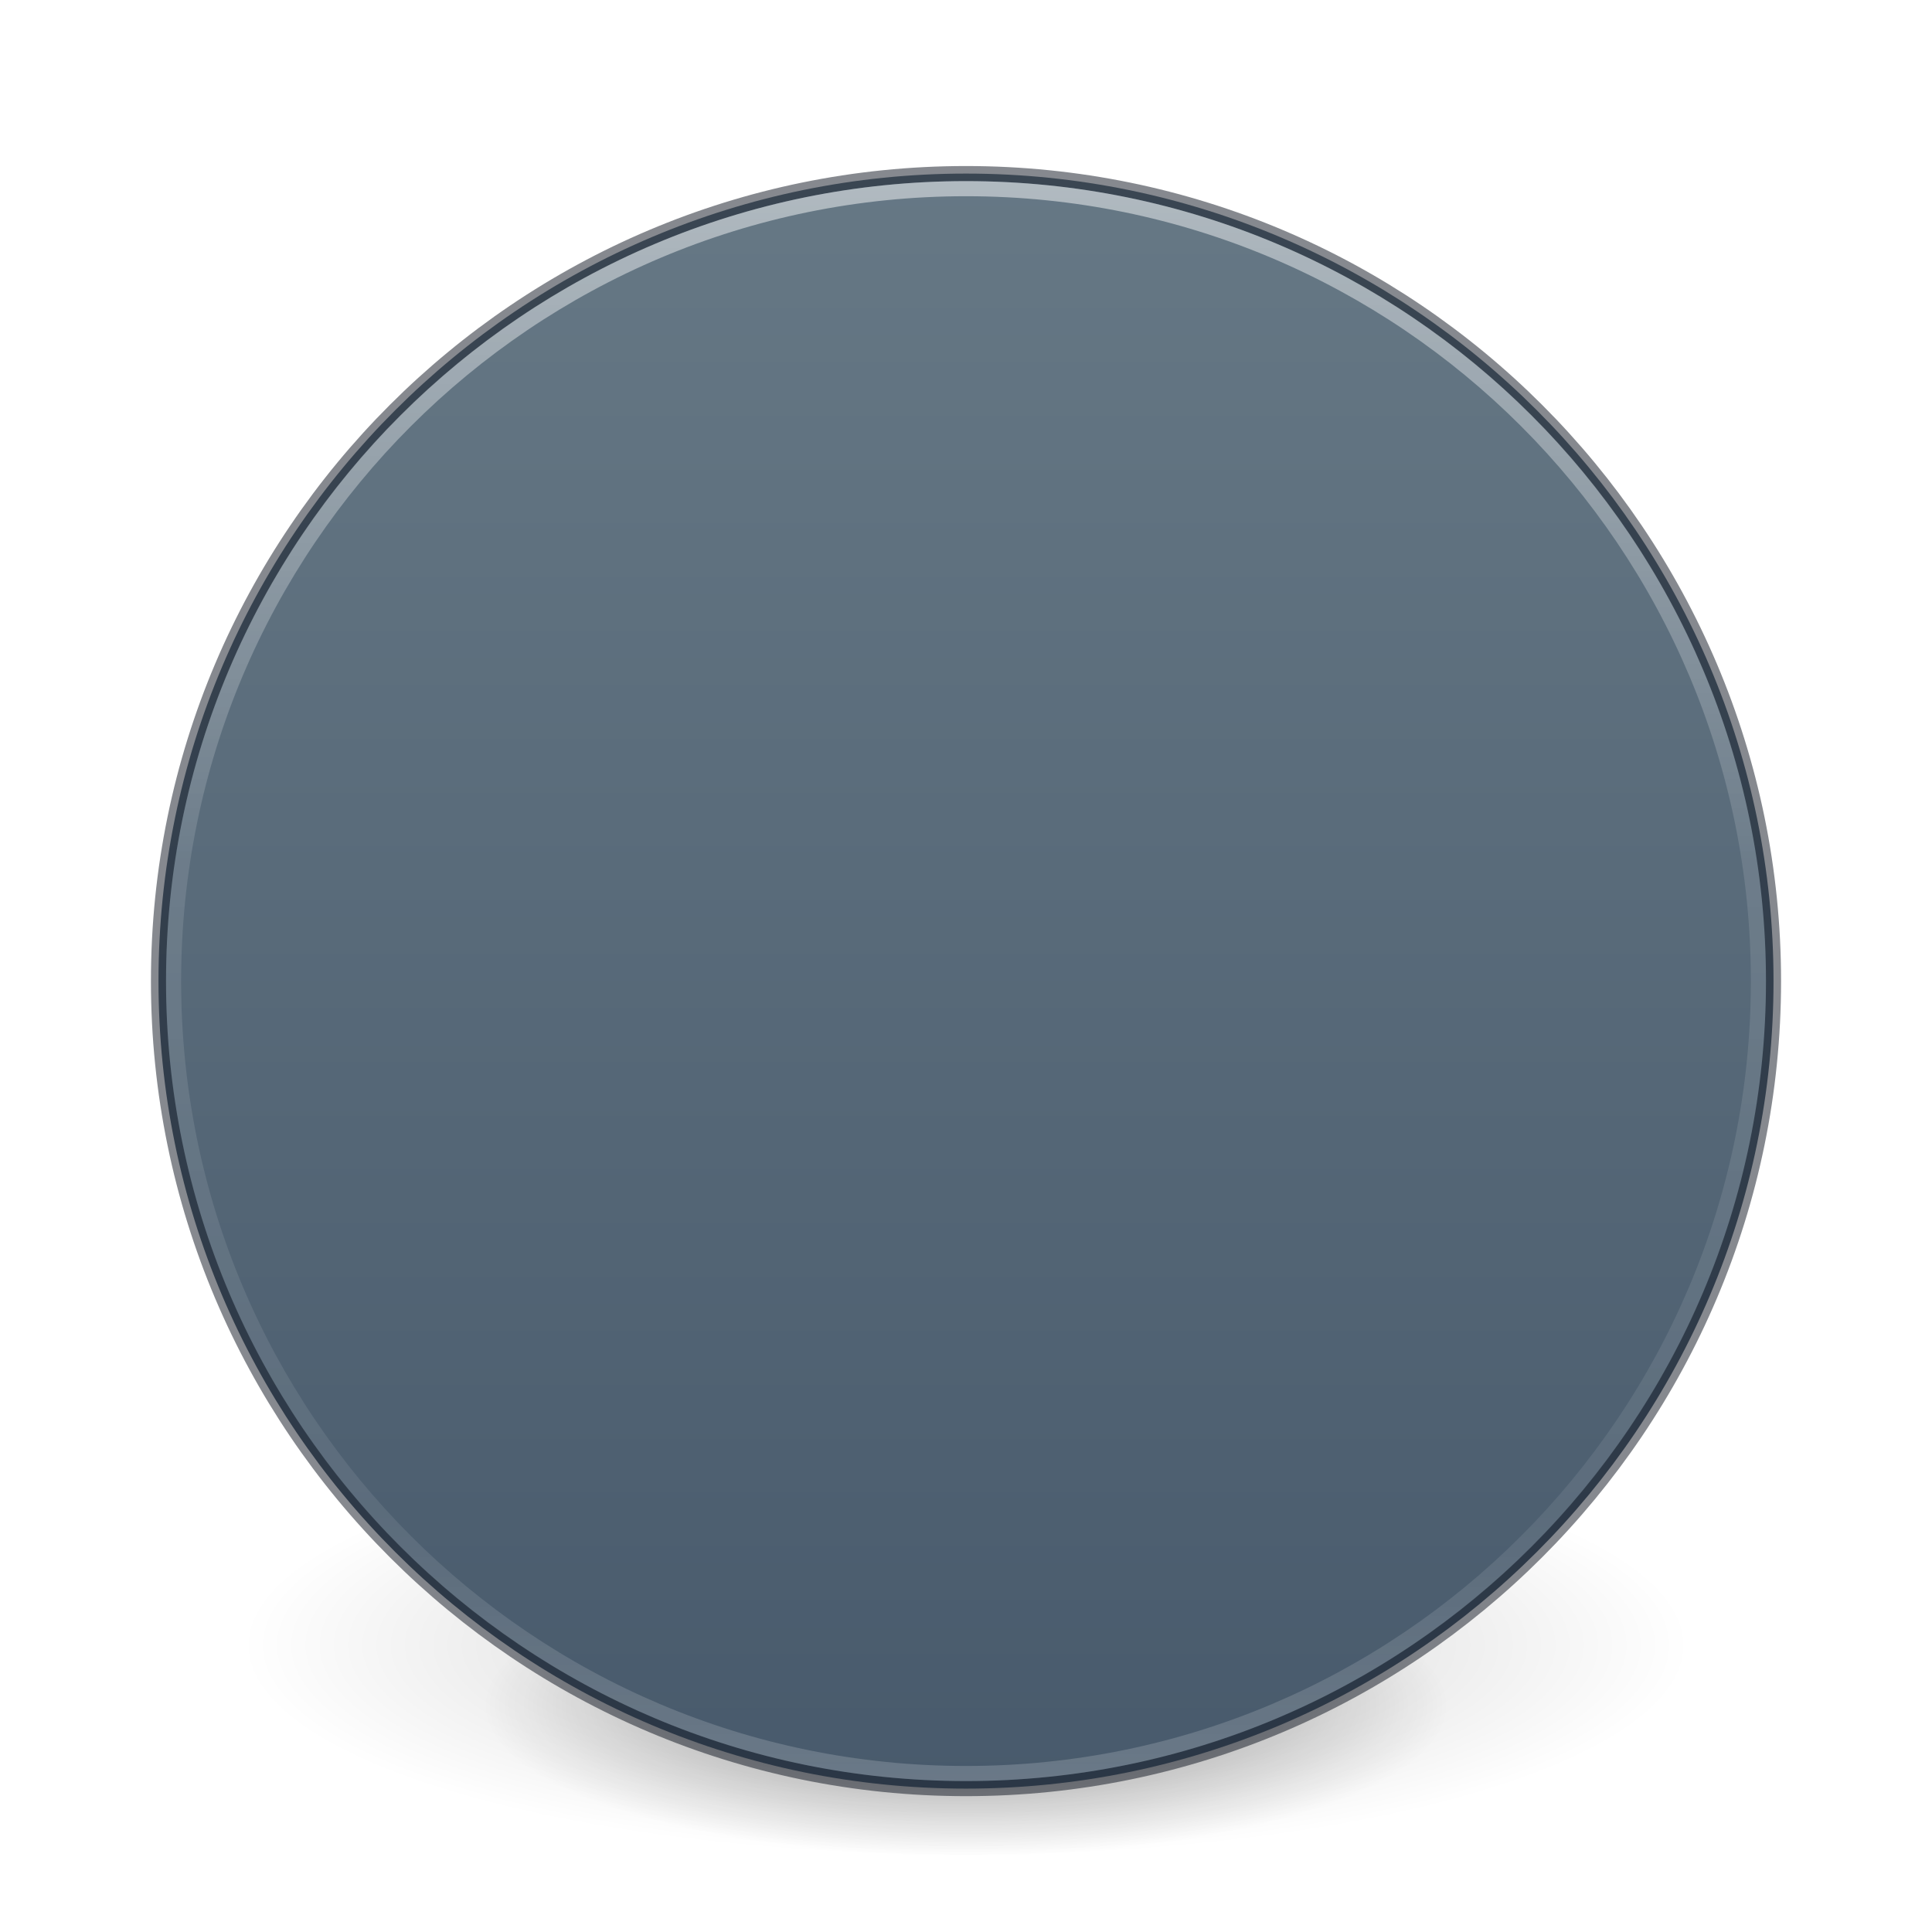
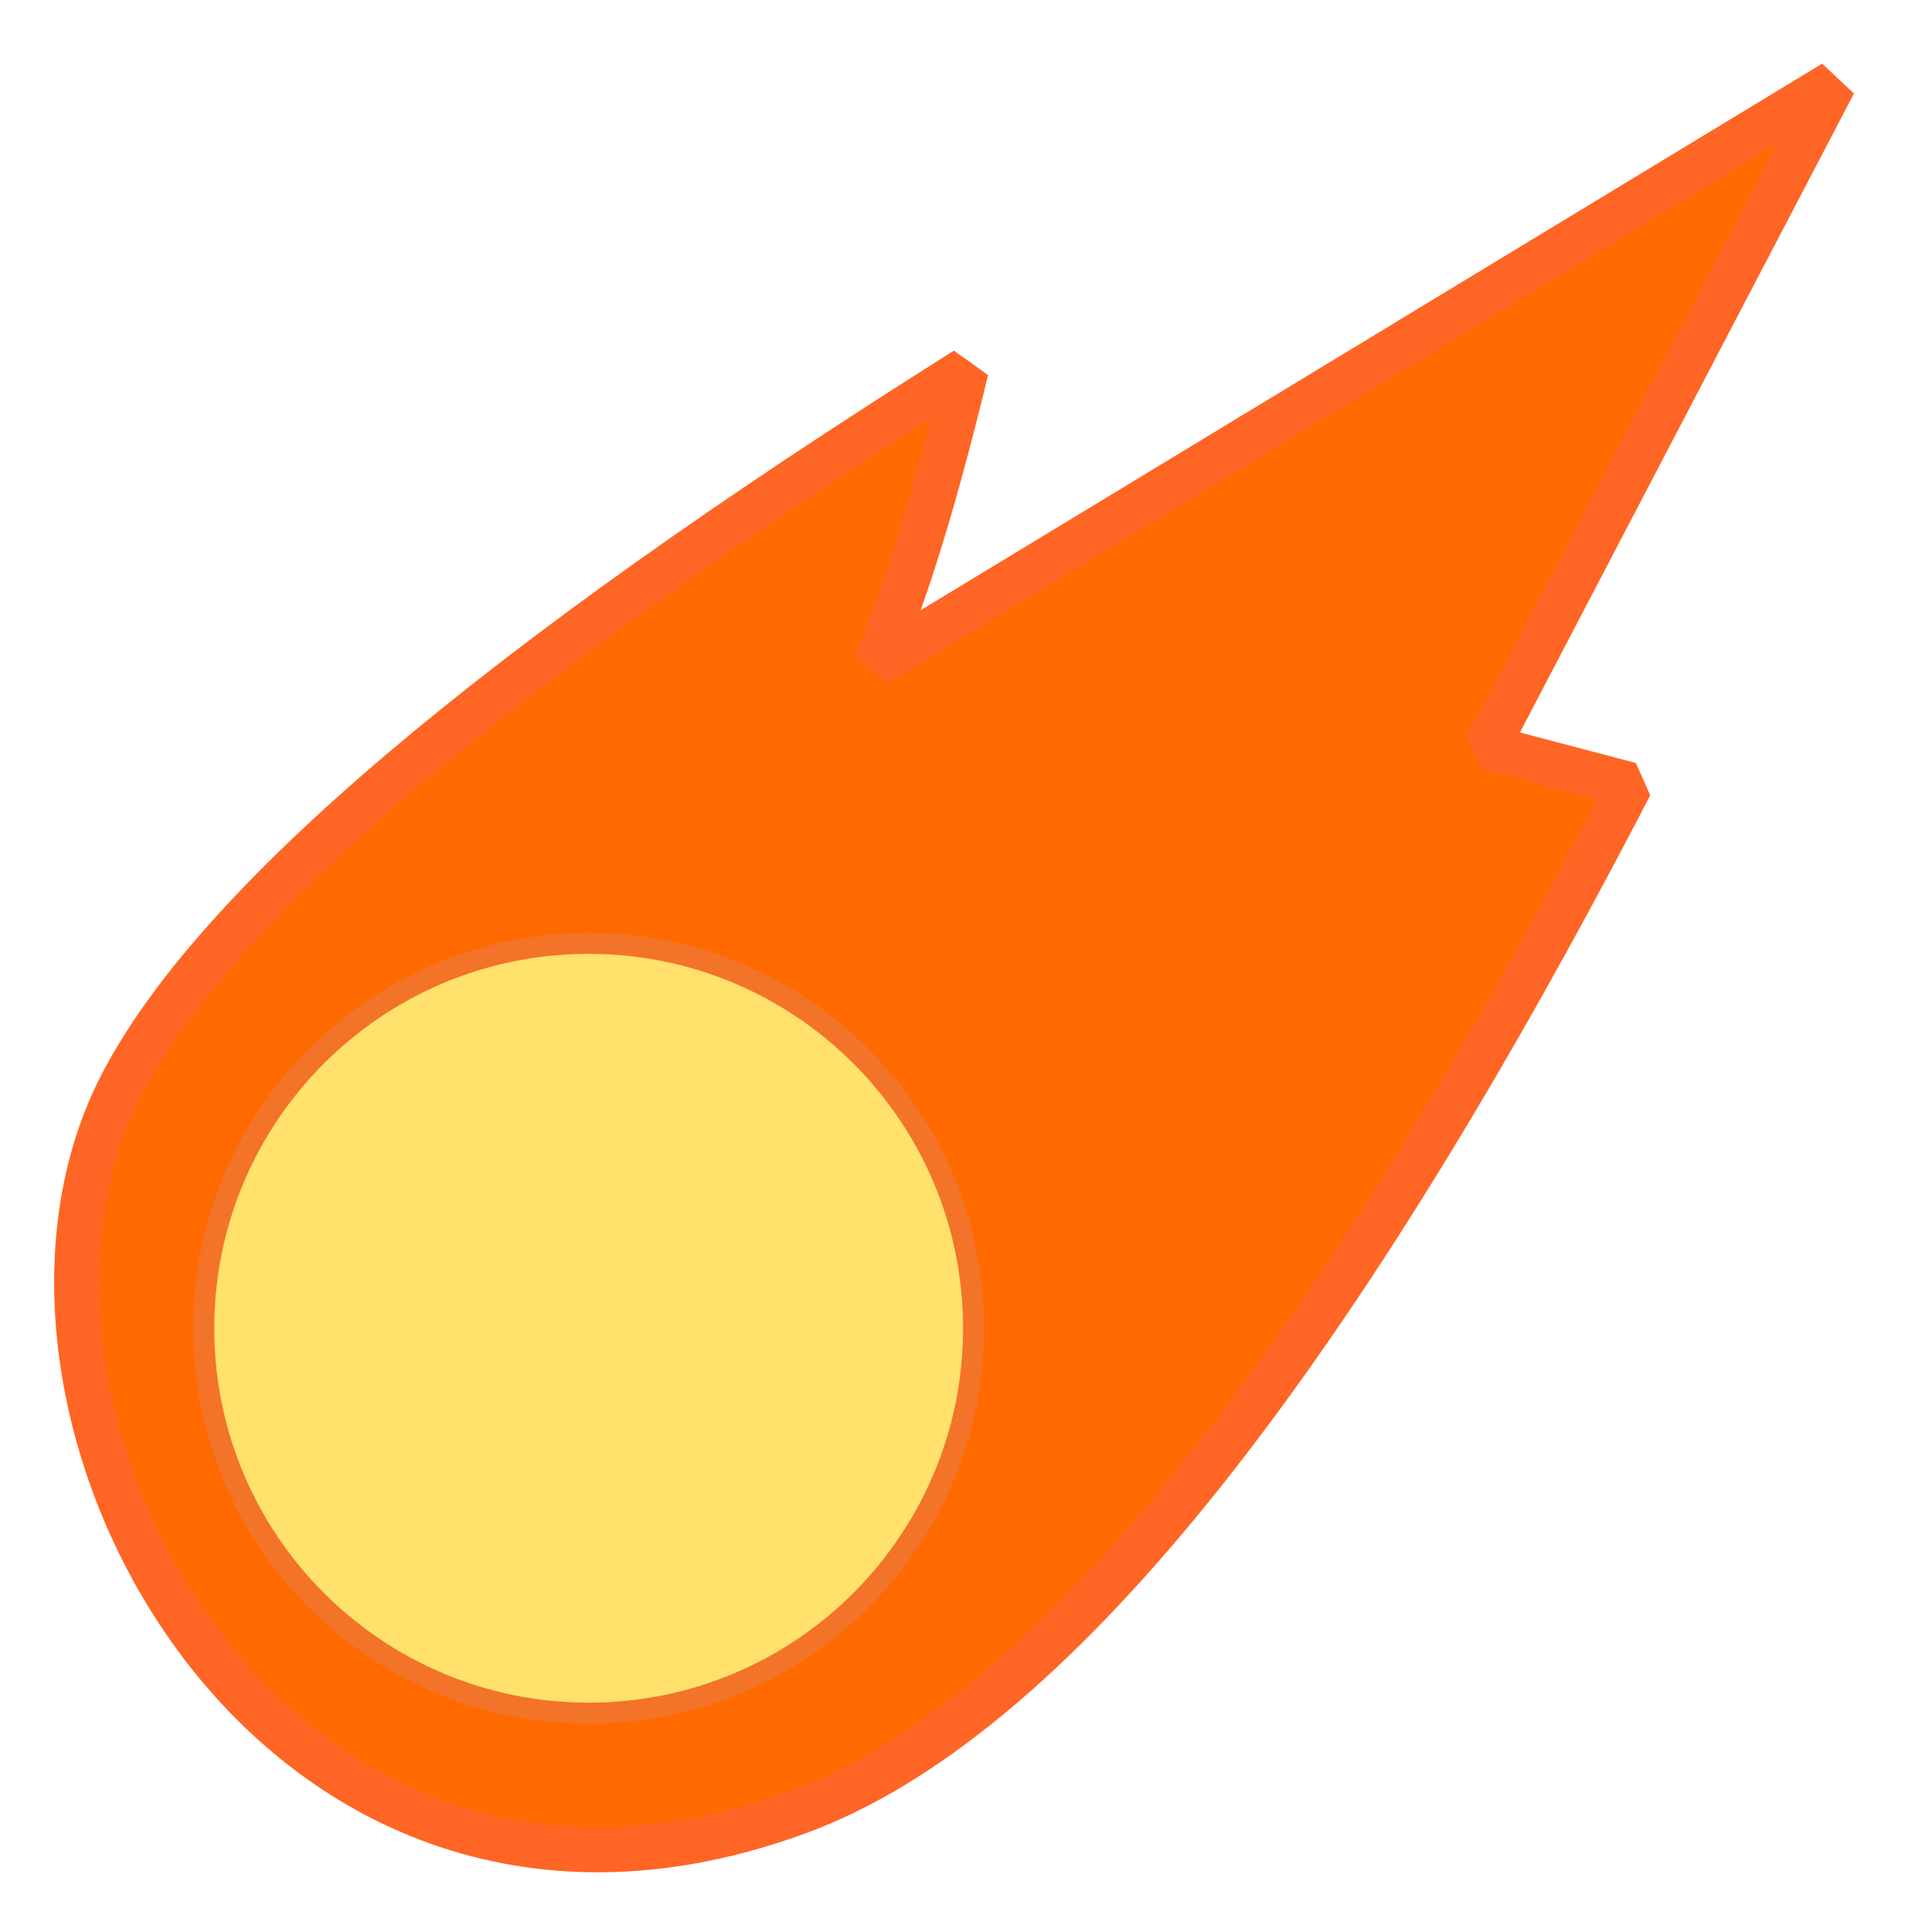
- <svg xmlns="http://www.w3.org/2000/svg" xmlns:xlink="http://www.w3.org/1999/xlink" id="svg4518" height="128" width="128" version="1.1">
-   <defs id="defs4520">
-     <linearGradient id="linearGradient918">
-       <stop id="stop914" offset="0" style="stop-color:#667885;stop-opacity:1" />
-       <stop id="stop916" offset="1" style="stop-color:#485a6c;stop-opacity:1" />
-     </linearGradient>
-     <linearGradient id="linearGradient4223">
-       <stop id="stop4225" style="stop-color:#ffffff;stop-opacity:0" offset="0" />
-       <stop id="stop4229" style="stop-color:#ffffff;stop-opacity:0.127" offset="0.372" />
-       <stop offset="0.597" style="stop-color:#ffffff;stop-opacity:0.273" id="stop4231" />
-       <stop offset="0.637" style="stop-color:#ffffff;stop-opacity:1" id="stop4233" />
-       <stop id="stop4235" style="stop-color:#ffffff;stop-opacity:0.229" offset="0.771" />
-       <stop id="stop4237" style="stop-color:#ffffff;stop-opacity:0" offset="1" />
-     </linearGradient>
-     <linearGradient id="linearGradient4335">
-       <stop id="stop4337" offset="0" style="stop-color:#ffffff;stop-opacity:1;" />
-       <stop id="stop4339" offset="1" style="stop-color:#ffffff;stop-opacity:0;" />
-     </linearGradient>
-     <linearGradient gradientTransform="matrix(4.353409,0,0,4.353411,-250.2121,-56.31608)" gradientUnits="userSpaceOnUse" xlink:href="#linearGradient4806-2-9" id="linearGradient3549" y2="40.496" x2="71.204" y1="15.369" x1="71.204" />
-     <linearGradient id="linearGradient4806-2-9">
-       <stop offset="0" style="stop-color:#ffffff;stop-opacity:1" id="stop4808-4-5" />
-       <stop offset="0.424" style="stop-color:#ffffff;stop-opacity:0.235" id="stop4810-0-5" />
-       <stop offset="0.821" style="stop-color:#ffffff;stop-opacity:0.157" id="stop4812-8-4" />
-       <stop offset="1" style="stop-color:#ffffff;stop-opacity:0.392" id="stop4814-0-5" />
-     </linearGradient>
-     <radialGradient gradientTransform="matrix(0.3823536,7.5560295e-8,-1.8372241e-8,0.1115265,-5.925426,100.3329)" gradientUnits="userSpaceOnUse" xlink:href="#linearGradient3820-7-2-7" id="radialGradient3300" fy="185.297" fx="99.189" r="62.769" cy="185.297" cx="99.189" />
-     <linearGradient id="linearGradient3820-7-2-7">
-       <stop offset="0" style="stop-color:#000000;stop-opacity:1" id="stop3822-2-6-8" />
-       <stop offset="1" style="stop-color:#000000;stop-opacity:0" id="stop3824-1-2-6" />
-     </linearGradient>
-     <radialGradient gradientTransform="matrix(0.2549024,5.3965937e-8,-1.2248161e-8,0.07965335,6.716383,108.2394)" gradientUnits="userSpaceOnUse" xlink:href="#linearGradient3820-7-2-7" id="radialGradient4192" fy="185.297" fx="99.189" r="62.769" cy="185.297" cx="99.189" />
-     <linearGradient gradientTransform="matrix(0,2.410766,2.411065,0,8.698925,2.734156)" gradientUnits="userSpaceOnUse" xlink:href="#linearGradient4804" id="linearGradient4362" y2="23" x2="47.5" y1="23" x1="3.5" />
-     <linearGradient id="linearGradient4804">
-       <stop offset="0" style="stop-color:#ffffff;stop-opacity:0" id="stop4806" />
-       <stop id="stop4239" style="stop-color:#ffffff;stop-opacity:0.176" offset="0.2" />
-       <stop id="stop4808" style="stop-color:#ffffff;stop-opacity:0.851;" offset="0.324" />
-       <stop offset="0.457" style="stop-color:#ffffff;stop-opacity:0.127" id="stop4812" />
-       <stop id="stop4818" style="stop-color:#ffffff;stop-opacity:0.137" offset="0.77" />
-       <stop id="stop4816" style="stop-color:#ffffff;stop-opacity:1" offset="0.84" />
-       <stop offset="1" style="stop-color:#ffffff;stop-opacity:0" id="stop4810" />
-     </linearGradient>
-     <linearGradient gradientTransform="matrix(1.70488,1.704669,-1.70488,1.704669,59.89122,-18.46776)" gradientUnits="userSpaceOnUse" xlink:href="#linearGradient4820" id="linearGradient4355" y2="27.243" x2="4.287" y1="27.262" x1="47.1" />
-     <linearGradient id="linearGradient4820">
-       <stop id="stop4822" style="stop-color:#ffffff;stop-opacity:0" offset="0" />
-       <stop offset="0.047" style="stop-color:#ffffff;stop-opacity:0.122" id="stop4219" />
-       <stop offset="0.134" style="stop-color:#ffffff;stop-opacity:0.851;" id="stop4824" />
-       <stop id="stop4217" style="stop-color:#ffffff;stop-opacity:0" offset="0.235" />
-       <stop id="stop4826" style="stop-color:#ffffff;stop-opacity:0.127" offset="0.363" />
-       <stop offset="0.436" style="stop-color:#ffffff;stop-opacity:1" id="stop4928" />
-       <stop id="stop4930" style="stop-color:#ffffff;stop-opacity:0.205" offset="0.525" />
-       <stop offset="0.725" style="stop-color:#ffffff;stop-opacity:0.273" id="stop4828" />
-       <stop offset="0.84" style="stop-color:#ffffff;stop-opacity:1" id="stop4830" />
-       <stop id="stop4832" style="stop-color:#ffffff;stop-opacity:0" offset="1" />
-     </linearGradient>
-     <linearGradient gradientTransform="matrix(2.411065,0,0,-2.410766,2.671272,119.6563)" gradientUnits="userSpaceOnUse" xlink:href="#linearGradient4834" id="linearGradient4344" y2="23" x2="47.5" y1="23" x1="4.49" />
-     <linearGradient id="linearGradient4834">
-       <stop id="stop4836" style="stop-color:#ffffff;stop-opacity:0" offset="0" />
-       <stop offset="0.168" style="stop-color:#ffffff;stop-opacity:0.851;" id="stop4838" />
-       <stop id="stop4840" style="stop-color:#ffffff;stop-opacity:0.127" offset="0.457" />
-       <stop offset="0.661" style="stop-color:#ffffff;stop-opacity:0.273" id="stop4842" />
-       <stop offset="0.726" style="stop-color:#ffffff;stop-opacity:1" id="stop4844" />
-       <stop id="stop4221" style="stop-color:#ffffff;stop-opacity:0.273" offset="0.787" />
-       <stop id="stop4846" style="stop-color:#ffffff;stop-opacity:0" offset="1" />
-     </linearGradient>
-     <linearGradient y2="22.18" x2="44.629" y1="58.276" x1="5.551" gradientTransform="matrix(0,2.410766,2.411065,0,-22.74887,2.734156)" gradientUnits="userSpaceOnUse" id="linearGradient4898" xlink:href="#linearGradient4914" />
-     <linearGradient id="linearGradient4914">
-       <stop offset="0" style="stop-color:#ffffff;stop-opacity:0" id="stop4916" />
-       <stop id="stop4918" style="stop-color:#ffffff;stop-opacity:0.851;" offset="0.143" />
-       <stop offset="0.346" style="stop-color:#ffffff;stop-opacity:0.127" id="stop4920" />
-       <stop id="stop4922" style="stop-color:#ffffff;stop-opacity:0.273" offset="0.645" />
-       <stop id="stop4924" style="stop-color:#ffffff;stop-opacity:1" offset="0.728" />
-       <stop offset="0.809" style="stop-color:#ffffff;stop-opacity:0.229" id="stop4932" />
-       <stop offset="1" style="stop-color:#ffffff;stop-opacity:0" id="stop4926" />
-     </linearGradient>
-     <linearGradient y2="22.18" x2="44.629" y1="47.572" x1="11.051" gradientTransform="matrix(0,-2.410766,-2.411065,0,107.5552,128.676)" gradientUnits="userSpaceOnUse" id="linearGradient4946" xlink:href="#linearGradient4223" />
-     <linearGradient y2="15.345" x2="41.073" y1="48.221" x1="25.177" gradientTransform="matrix(0,2.410766,2.411065,0,3.879021,15.71968)" gradientUnits="userSpaceOnUse" id="linearGradient4950" xlink:href="#linearGradient4952" />
-     <linearGradient id="linearGradient4952">
-       <stop id="stop4954" style="stop-color:#ffffff;stop-opacity:0" offset="0" />
-       <stop offset="0.448" style="stop-color:#ffffff;stop-opacity:0.273" id="stop4960" />
-       <stop offset="0.538" style="stop-color:#ffffff;stop-opacity:1" id="stop4962" />
-       <stop id="stop4964" style="stop-color:#ffffff;stop-opacity:0.229" offset="0.651" />
-       <stop id="stop4966" style="stop-color:#ffffff;stop-opacity:0" offset="1" />
-     </linearGradient>
-     <radialGradient gradientUnits="userSpaceOnUse" gradientTransform="matrix(1.787906,0,0,1.787685,7.059619,7.610587)" r="3.636" fy="21.304" fx="46.263" cy="21.304" cx="46.263" id="radialGradient4341" xlink:href="#linearGradient4335" />
-     <radialGradient gradientUnits="userSpaceOnUse" gradientTransform="matrix(1.787906,0,0,1.787685,6.518709,7.295696)" r="3.636" fy="43.295" fx="25.177" cy="43.295" cx="25.177" id="radialGradient4343" xlink:href="#linearGradient4335" />
-     <radialGradient gradientUnits="userSpaceOnUse" gradientTransform="matrix(1.787906,0,0,1.787685,6.22134,9.726181)" r="3.636" fy="51.827" fx="41.15" cy="51.827" cx="41.15" id="radialGradient4345" xlink:href="#linearGradient4335" />
-     <radialGradient gradientUnits="userSpaceOnUse" gradientTransform="matrix(1.787906,0,0,1.787685,6.231331,7.645566)" r="3.636" fy="22.656" fx="13.974" cy="22.656" cx="13.974" id="radialGradient4347" xlink:href="#linearGradient4335" />
-     <radialGradient xlink:href="#linearGradient4335" id="radialGradient4272" gradientUnits="userSpaceOnUse" gradientTransform="matrix(2.338031,0,0,2.337742,-1.456094,-4.816229)" cx="13.974" cy="22.656" fx="13.974" fy="22.656" r="3.636" />
-     <radialGradient xlink:href="#linearGradient4335" id="radialGradient4276" gradientUnits="userSpaceOnUse" gradientTransform="matrix(2.338031,0,0,2.337742,-7.331668,-16.5187)" cx="25.177" cy="43.295" fx="25.177" fy="43.295" r="3.636" />
-     <radialGradient xlink:href="#linearGradient4335" id="radialGradient4280" gradientUnits="userSpaceOnUse" gradientTransform="matrix(2.338031,0,0,2.337741,-18.39076,-4.107574)" cx="46.263" cy="21.304" fx="46.263" fy="21.304" r="3.636" />
-     <radialGradient xlink:href="#linearGradient4335" id="radialGradient4284" gradientUnits="userSpaceOnUse" gradientTransform="matrix(2.338031,0,0,2.337742,-16.41608,-18.78161)" cx="41.15" cy="51.827" fx="41.15" fy="51.827" r="3.636" />
-     <linearGradient gradientTransform="rotate(90,63.99995,65.00005)" gradientUnits="userSpaceOnUse" y2="65" x2="117.5" y1="65" x1="10.5" id="linearGradient920" xlink:href="#linearGradient918" />
-   </defs>
-   <g id="g4230" transform="matrix(2,0,0,2,-5e-7,-133)">
-     <path style="opacity:0.2;fill:url(#radialGradient3300);fill-opacity:1;stroke:none;stroke-width:1" id="path3818-0" d="M 56,121 A 24,6.999 0 1 1 8,121 24,6.999 0 1 1 56,121 Z" />
-     <path style="opacity:0.4;fill:url(#radialGradient4192);fill-opacity:1;stroke:none;stroke-width:1" id="path4190" d="M 48,123 A 16,4.999 0 1 1 16,123 16,4.999 0 1 1 48,123 Z" />
-   </g>
-   <path style="color:#000000;display:inline;overflow:visible;visibility:visible;fill:url(#linearGradient920);fill-opacity:1;fill-rule:nonzero;stroke:none;stroke-width:1;marker:none;enable-background:accumulate" id="path2555" d="m 117.5,65 c 0,-29.519 -23.981,-53.5 -53.5,-53.5 -29.519,0 -53.5,23.981 -53.5,53.5 0,29.519 23.981,53.5 53.5,53.5 C 93.519,118.5 117.5,94.519 117.5,65 Z" />
-   <path style="color:#000000;display:inline;overflow:visible;visibility:visible;opacity:0.5;fill:none;stroke:#0e141f;stroke-width:1;stroke-linecap:butt;stroke-linejoin:miter;stroke-miterlimit:4;stroke-dasharray:none;stroke-dashoffset:0;stroke-opacity:1;marker:none;enable-background:accumulate" id="path2555-7-1" d="m 64,11.5 c -29.519,0 -53.5,23.981 -53.5,53.5 C 10.5,94.519 34.481,118.5 64,118.5 93.519,118.5 117.5,94.519 117.5,65 117.5,35.481 93.519,11.5 64,11.5 Z" />
-   <path style="color:#000000;display:inline;overflow:visible;visibility:visible;opacity:0.5;fill:none;stroke:url(#linearGradient3549);stroke-width:1;stroke-linecap:round;stroke-linejoin:round;stroke-miterlimit:4;stroke-dasharray:none;stroke-dashoffset:0;stroke-opacity:1;marker:none;enable-background:accumulate" id="path3026-5" d="M 116.5,65 C 116.5,93.995 92.995,117.5 64,117.5 35.005,117.5 11.5,93.995 11.5,65 11.5,36.005 35.005,12.5 64,12.5 92.995,12.5 116.5,36.005 116.5,65 Z" />
+ <svg xmlns="http://www.w3.org/2000/svg" width="92.16pt" height="92.16pt" viewBox="0 0 92.16 92.16">
+   <defs />
+   <path id="shape0" transform="translate(34.7754, 5.962779)" fill="#ffe16b" d="M0 0L14.689 25.442" />
+   <path id="shape1" transform="translate(3.662532, 3.96)" fill="#ff6a00" fill-rule="evenodd" stroke="#ff6524" stroke-width="2.16" stroke-linecap="square" stroke-linejoin="bevel" d="M42.417 13.68C19.98 27.789 6.54 39.189 2.097 47.88C-5.796 63.322 9.37 91.749 34.498 82.44C46.241 78.09 59.441 61.77 74.097 33.48L67.257 31.68L83.817 0L38.097 27.72C39.538 24.36 40.977 19.68 42.417 13.68Z" />
+   <path id="shape0" transform="matrix(1 0 0 1 9.720001 45)" d="M36.72 18.318C36.697 8.183 28.465 -0.017 18.329 2.70974e-05C8.193 0.017 -0.011 8.245 1.20438e-05 18.381C0.011 28.517 8.235 36.726 18.37 36.72C28.506 36.714 36.72 28.496 36.72 18.36" fill="#ffe16b" fill-rule="evenodd" stroke="#f37329" stroke-width="1" stroke-linecap="square" stroke-linejoin="bevel" />
</svg>
